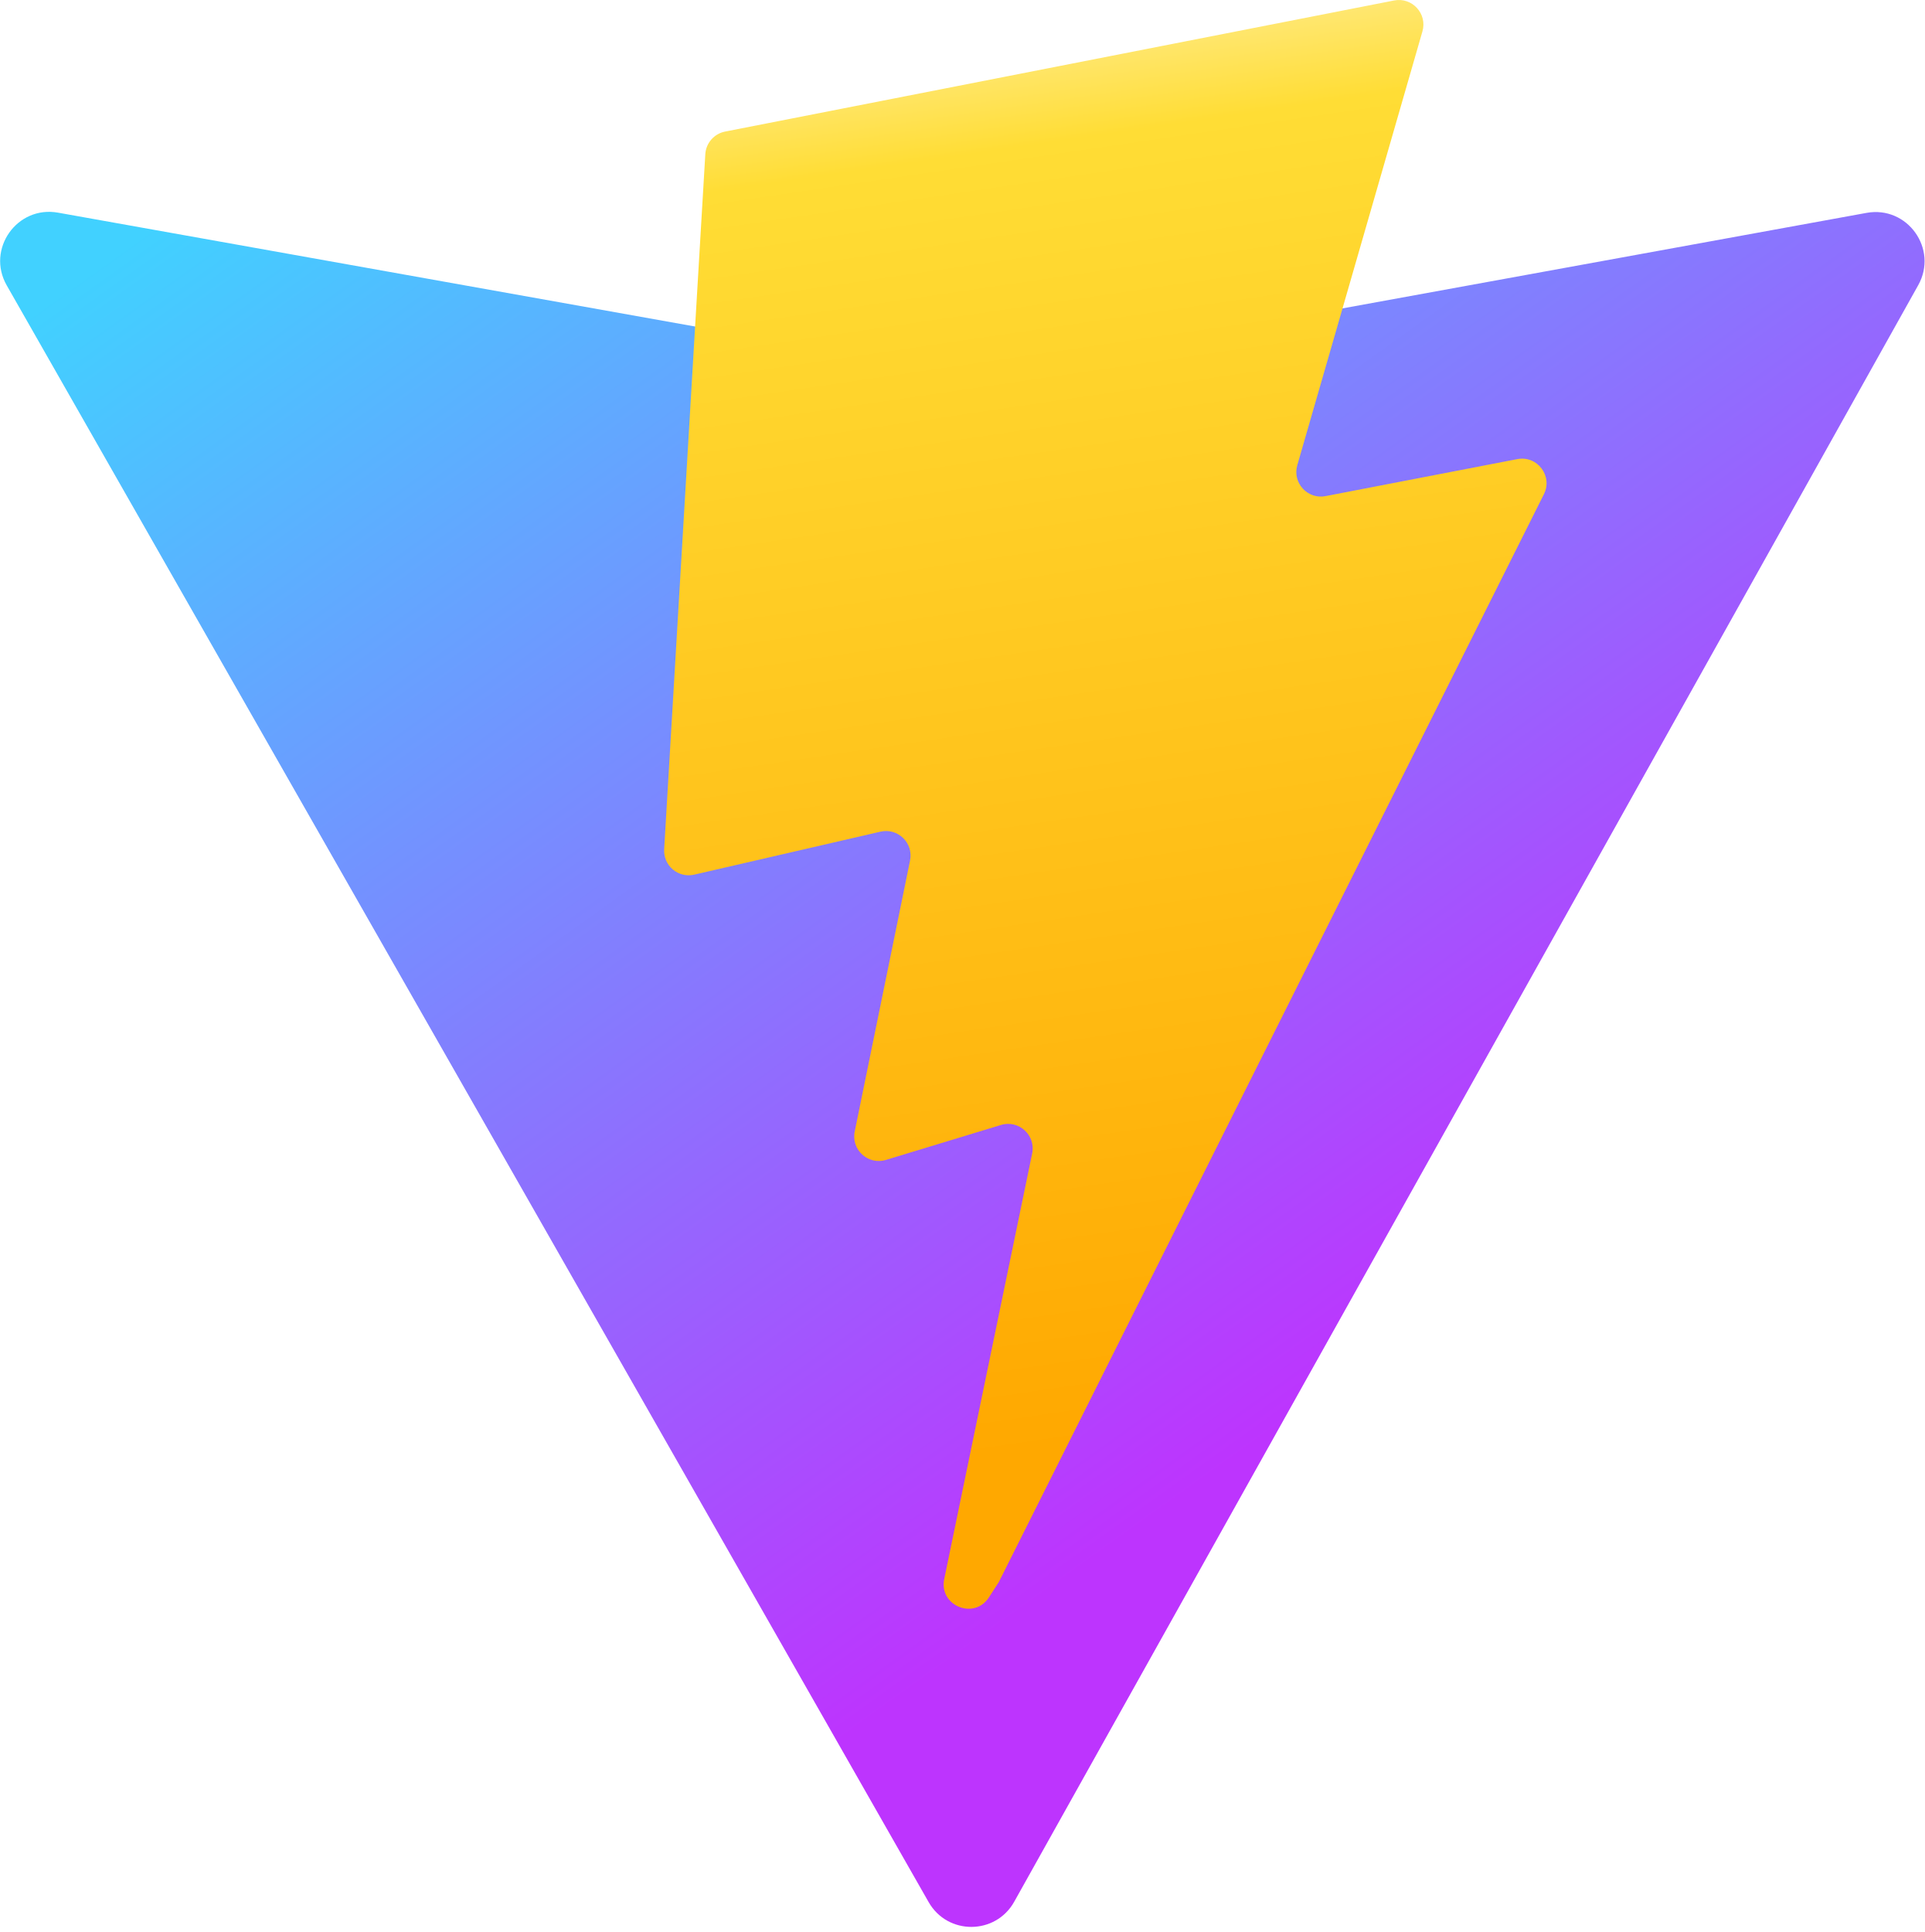
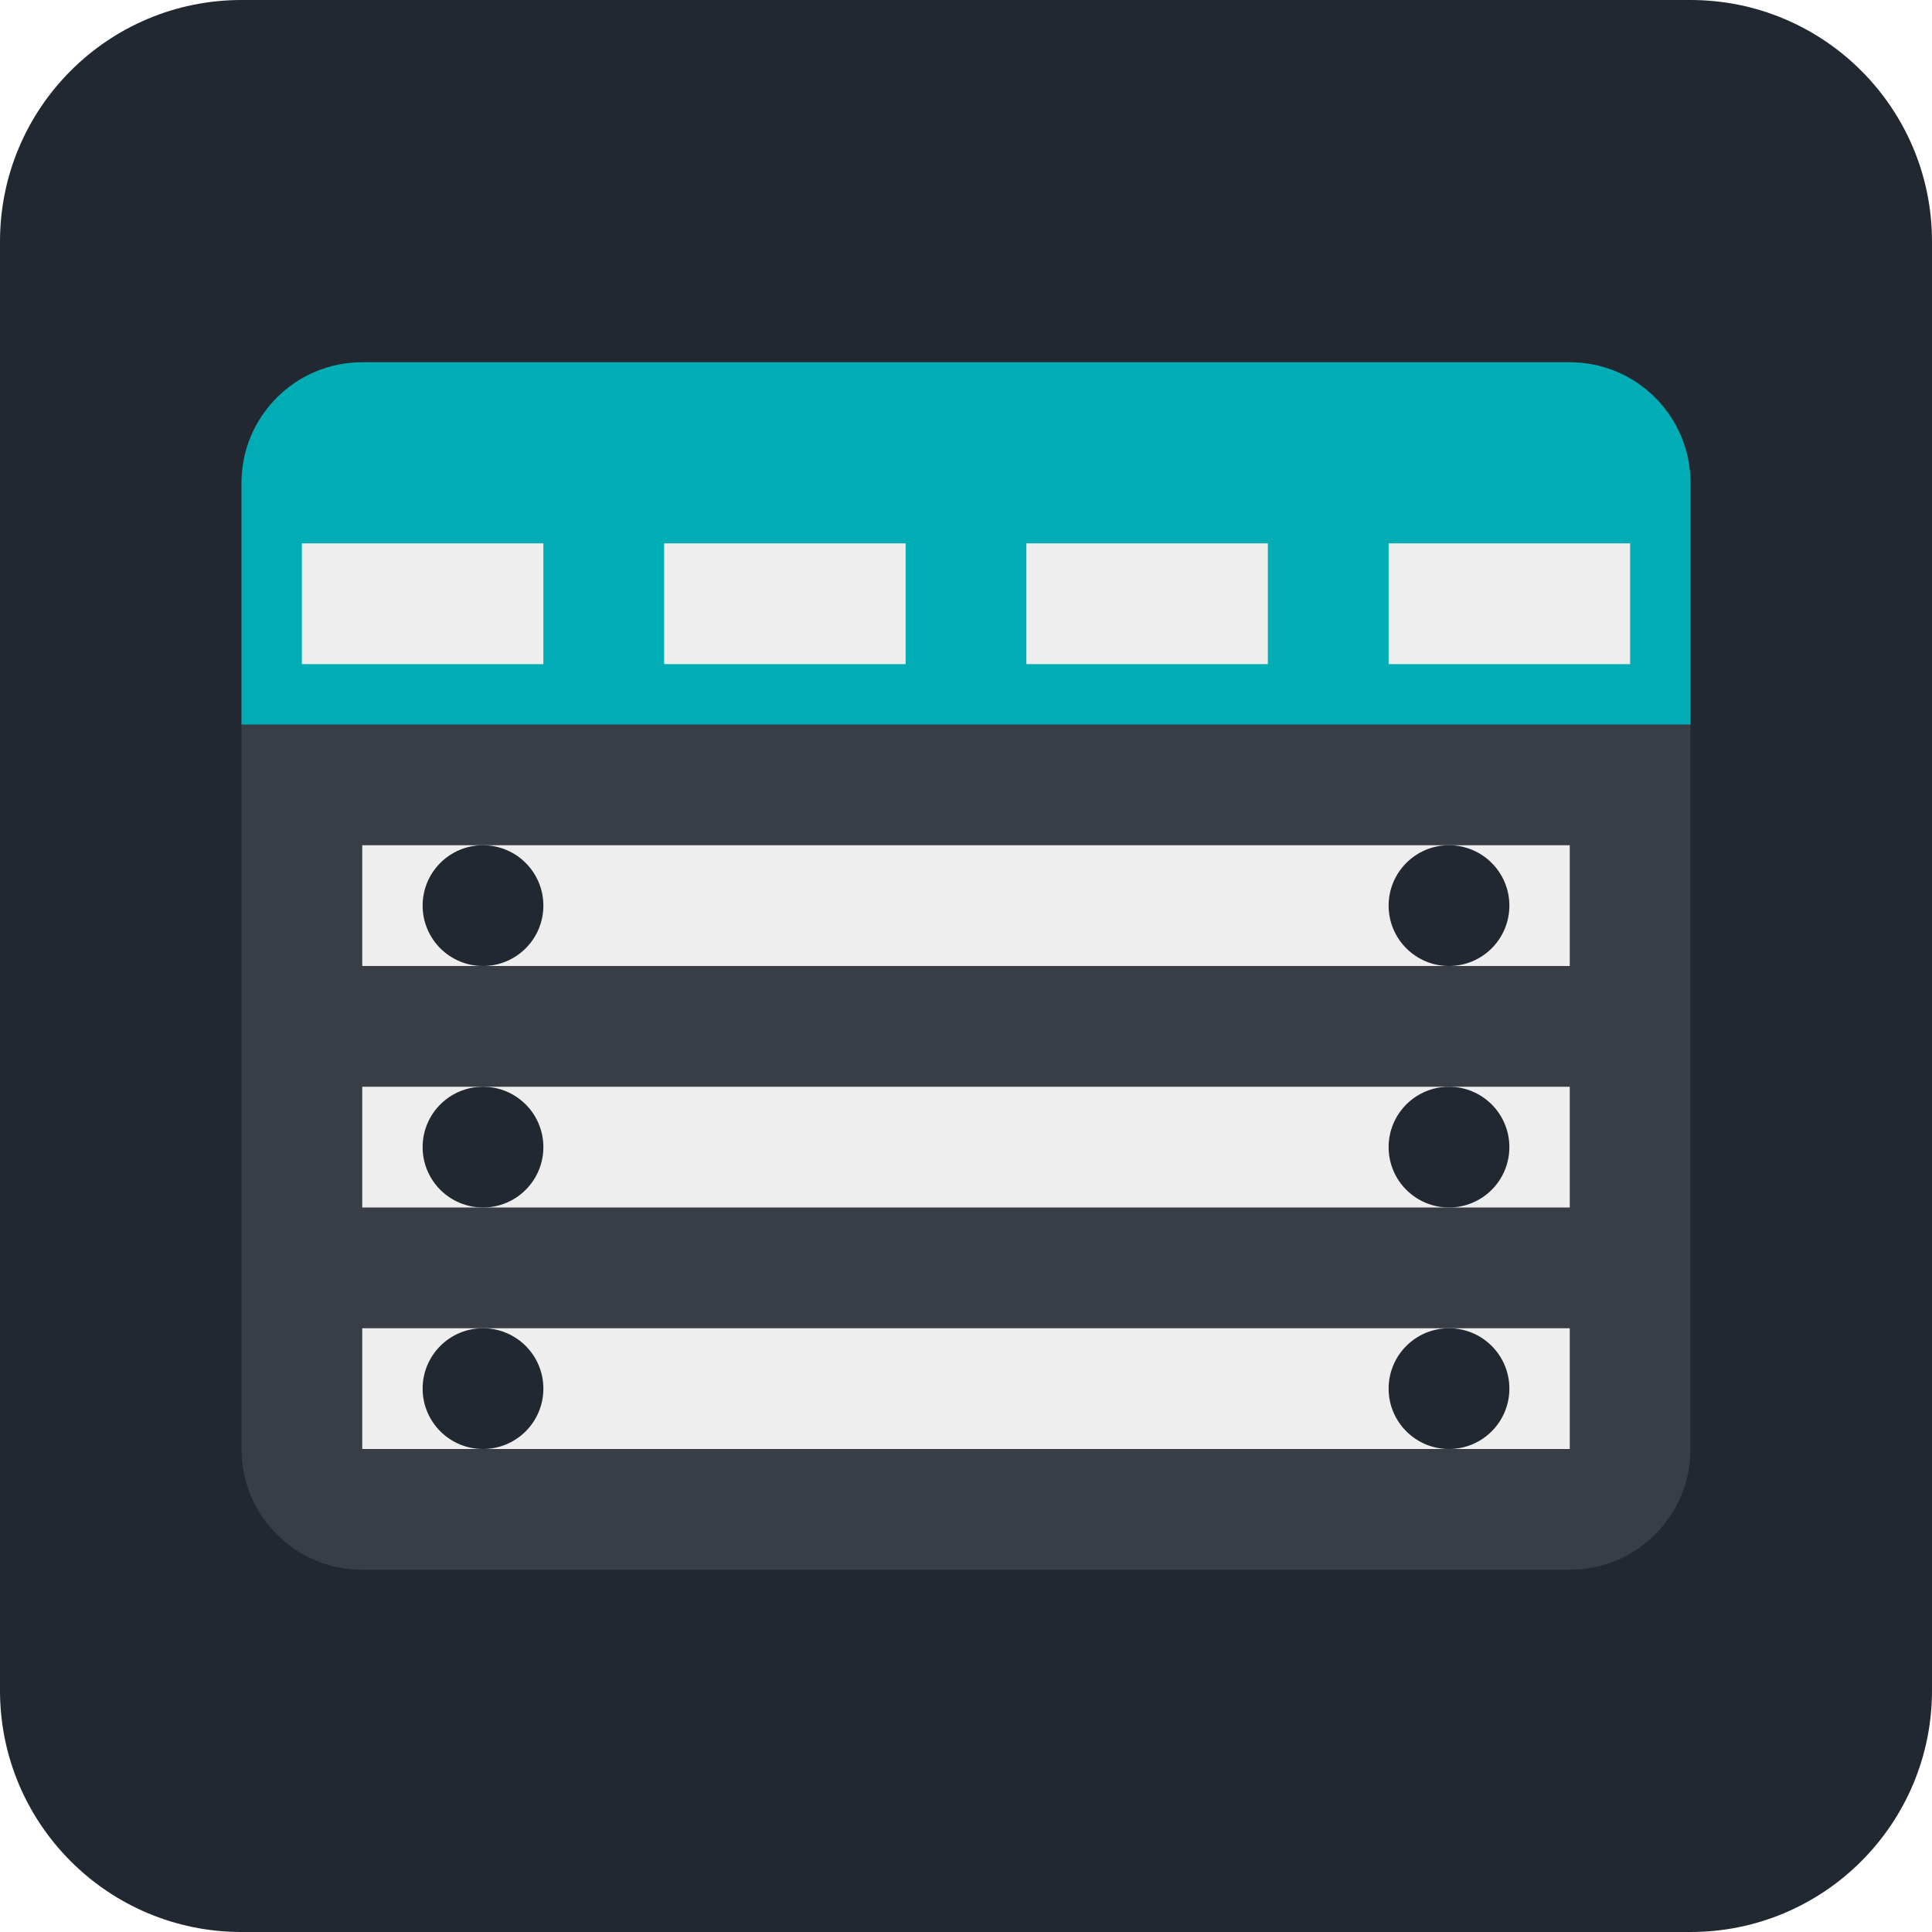
- <svg xmlns="http://www.w3.org/2000/svg" aria-hidden="true" role="img" class="iconify iconify--logos" width="31.88" height="32" preserveAspectRatio="xMidYMid meet" viewBox="0 0 256 257">
-   <defs>
-     <linearGradient id="IconifyId1813088fe1fbc01fb466" x1="-.828%" x2="57.636%" y1="7.652%" y2="78.411%">
-       <stop offset="0%" stop-color="#41D1FF" />
-       <stop offset="100%" stop-color="#BD34FE" />
-     </linearGradient>
-     <linearGradient id="IconifyId1813088fe1fbc01fb467" x1="43.376%" x2="50.316%" y1="2.242%" y2="89.03%">
-       <stop offset="0%" stop-color="#FFEA83" />
-       <stop offset="8.333%" stop-color="#FFDD35" />
-       <stop offset="100%" stop-color="#FFA800" />
-     </linearGradient>
-   </defs>
-   <path fill="url(#IconifyId1813088fe1fbc01fb466)" d="M255.153 37.938L134.897 252.976c-2.483 4.44-8.862 4.466-11.382.048L.875 37.958c-2.746-4.814 1.371-10.646 6.827-9.67l120.385 21.517a6.537 6.537 0 0 0 2.322-.004l117.867-21.483c5.438-.991 9.574 4.796 6.877 9.62Z" />
-   <path fill="url(#IconifyId1813088fe1fbc01fb467)" d="M185.432.063L96.44 17.501a3.268 3.268 0 0 0-2.634 3.014l-5.474 92.456a3.268 3.268 0 0 0 3.997 3.378l24.777-5.718c2.318-.535 4.413 1.507 3.936 3.838l-7.361 36.047c-.495 2.426 1.782 4.5 4.151 3.78l15.304-4.649c2.372-.72 4.652 1.36 4.15 3.788l-11.698 56.621c-.732 3.542 3.979 5.473 5.943 2.437l1.313-2.028l72.516-144.72c1.215-2.423-.88-5.186-3.54-4.672l-25.505 4.922c-2.396.462-4.435-1.77-3.759-4.114l16.646-57.705c.677-2.35-1.37-4.583-3.769-4.113Z" />
+ <svg xmlns="http://www.w3.org/2000/svg" width="32" height="32" viewBox="0 0 32 32" fill="none">
+   <rect width="32" height="32" rx="4" fill="#222831" />
+   <path d="M4 8C4 6.895 4.895 6 6 6H26C27.105 6 28 6.895 28 8V24C28 25.105 27.105 26 26 26H6C4.895 26 4 25.105 4 24V8Z" fill="#393E46" />
+   <path d="M4 8C4 6.895 4.895 6 6 6H26C27.105 6 28 6.895 28 8V12H4V8Z" fill="#00ADB5" />
+   <rect x="5" y="9" width="4" height="2" fill="#EEEEEE" />
+   <rect x="11" y="9" width="4" height="2" fill="#EEEEEE" />
+   <rect x="17" y="9" width="4" height="2" fill="#EEEEEE" />
+   <rect x="23" y="9" width="4" height="2" fill="#EEEEEE" />
+   <rect x="6" y="14" width="20" height="2" fill="#EEEEEE" />
+   <rect x="6" y="18" width="20" height="2" fill="#EEEEEE" />
+   <rect x="6" y="22" width="20" height="2" fill="#EEEEEE" />
+   <circle cx="8" cy="15" r="1" fill="#222831" />
+   <circle cx="24" cy="15" r="1" fill="#222831" />
+   <circle cx="8" cy="19" r="1" fill="#222831" />
+   <circle cx="24" cy="19" r="1" fill="#222831" />
+   <circle cx="8" cy="23" r="1" fill="#222831" />
+   <circle cx="24" cy="23" r="1" fill="#222831" />
</svg>
